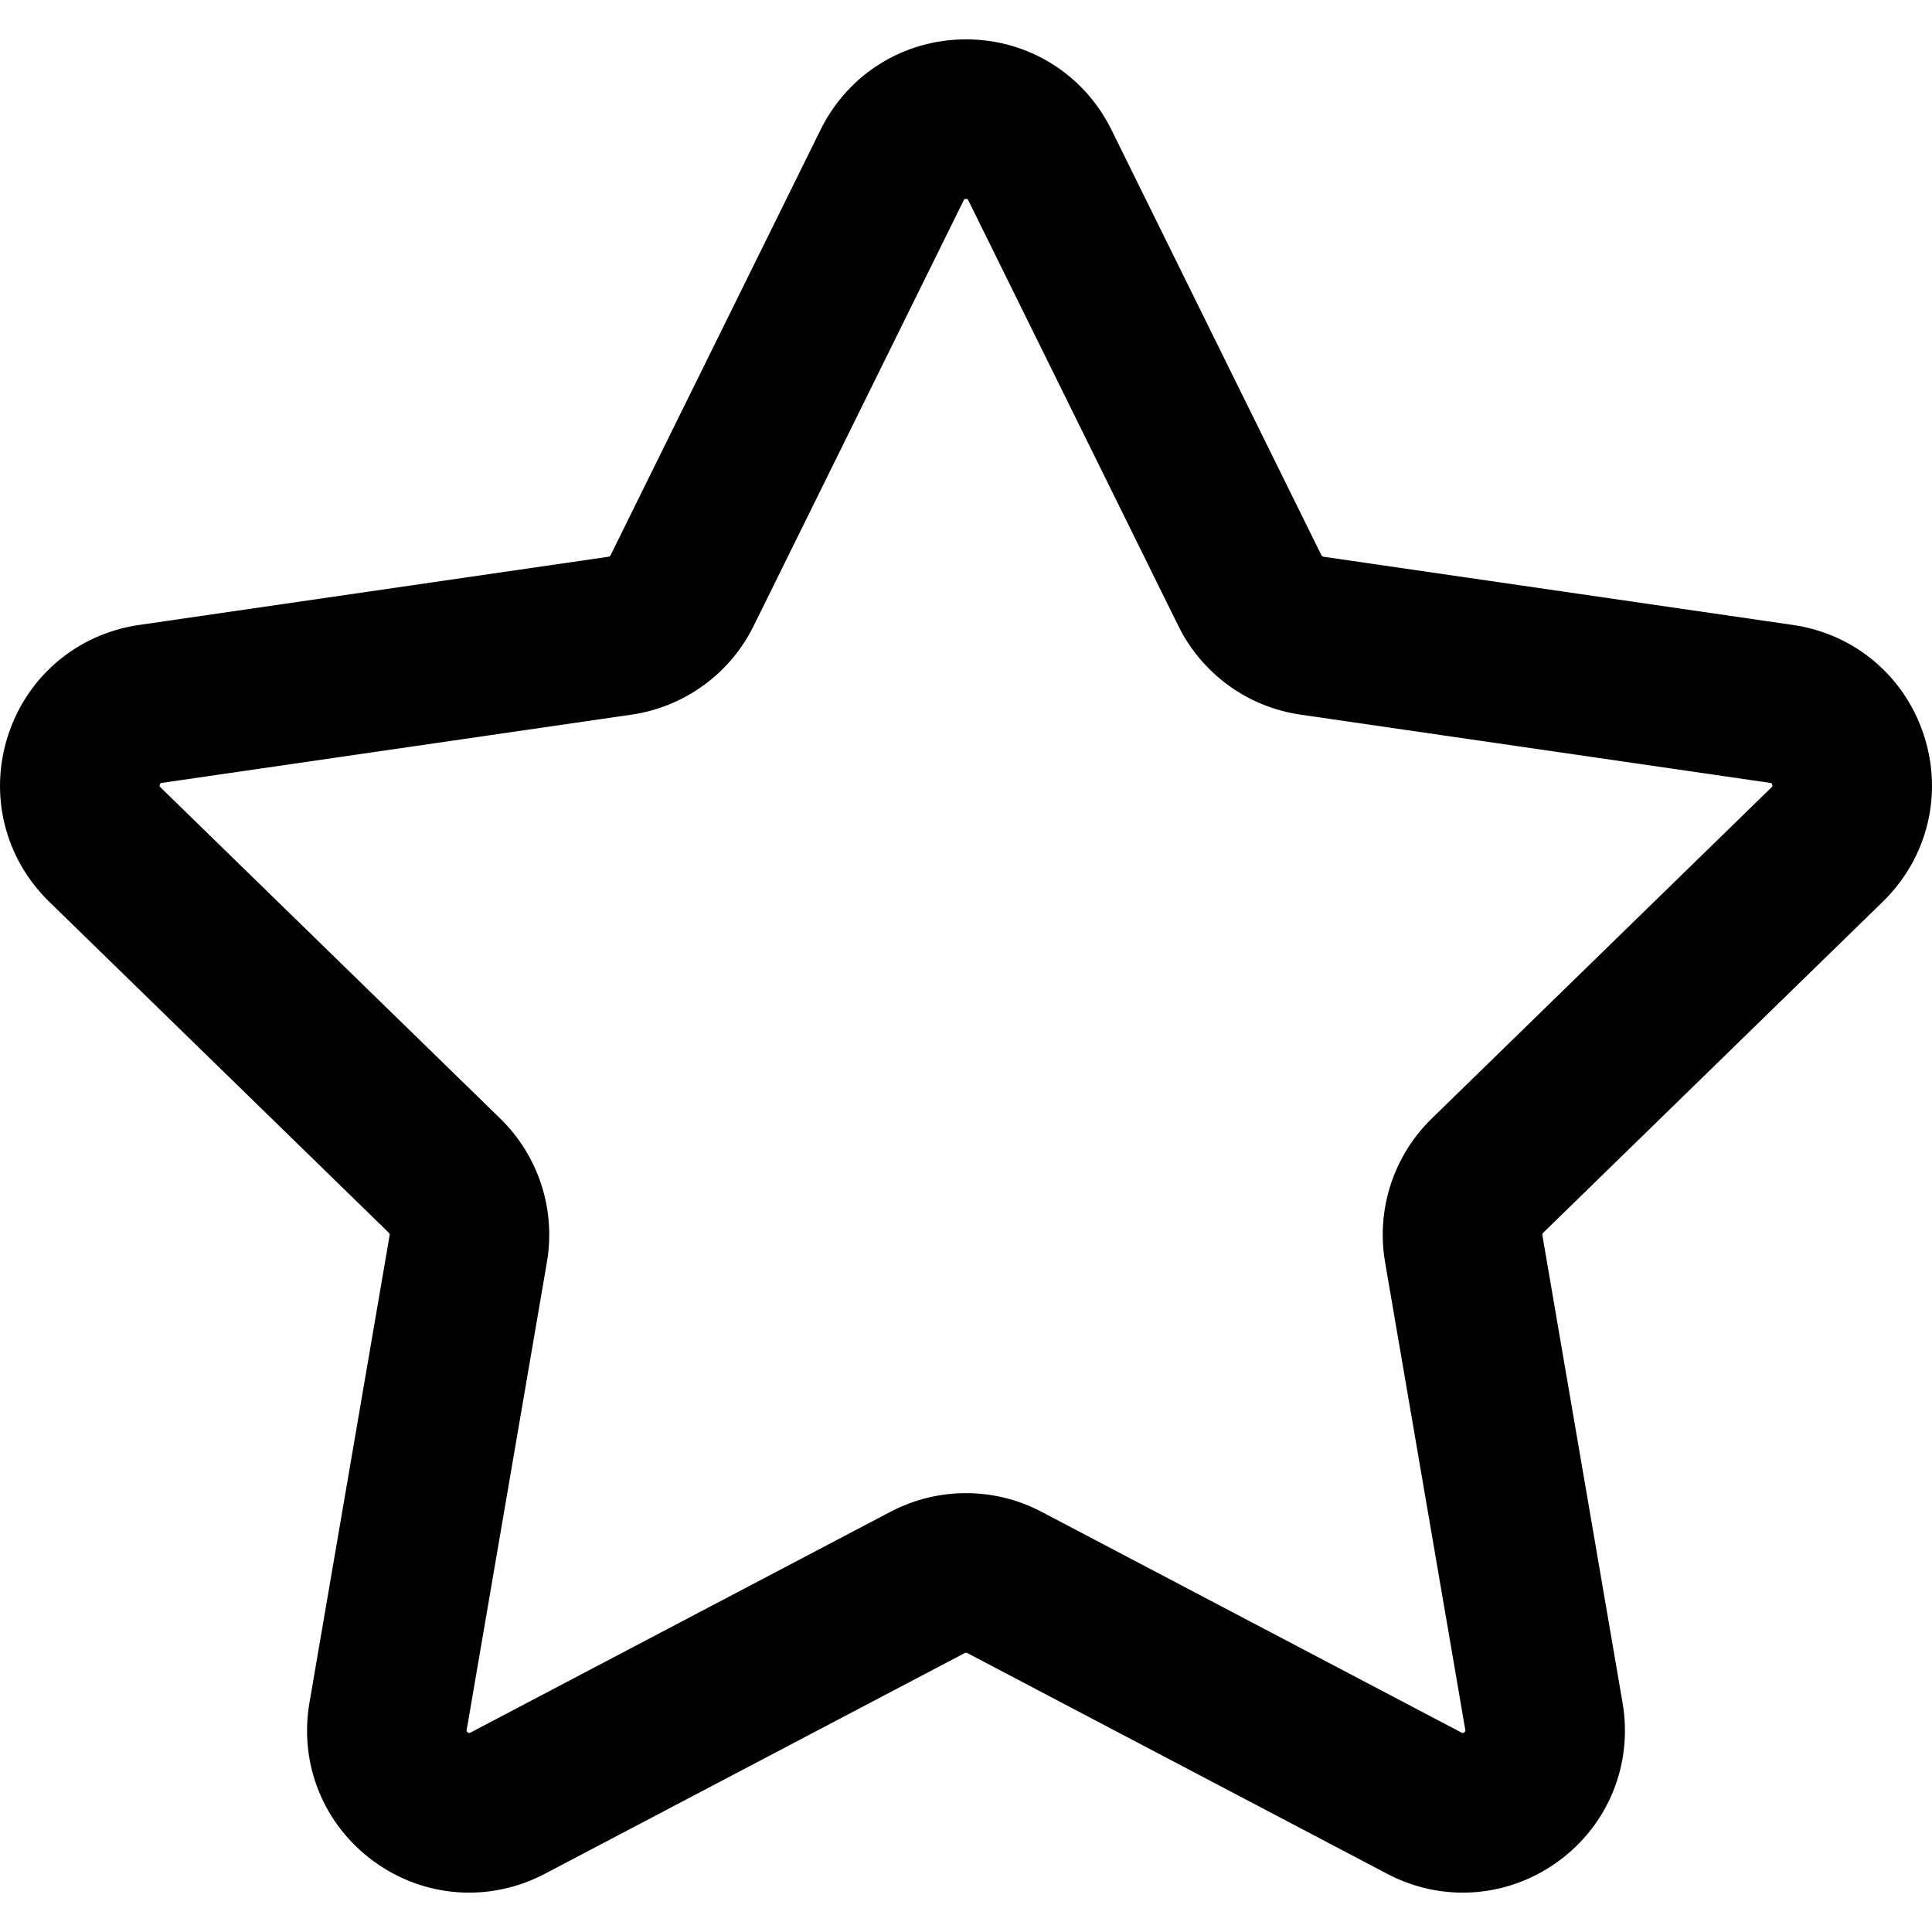
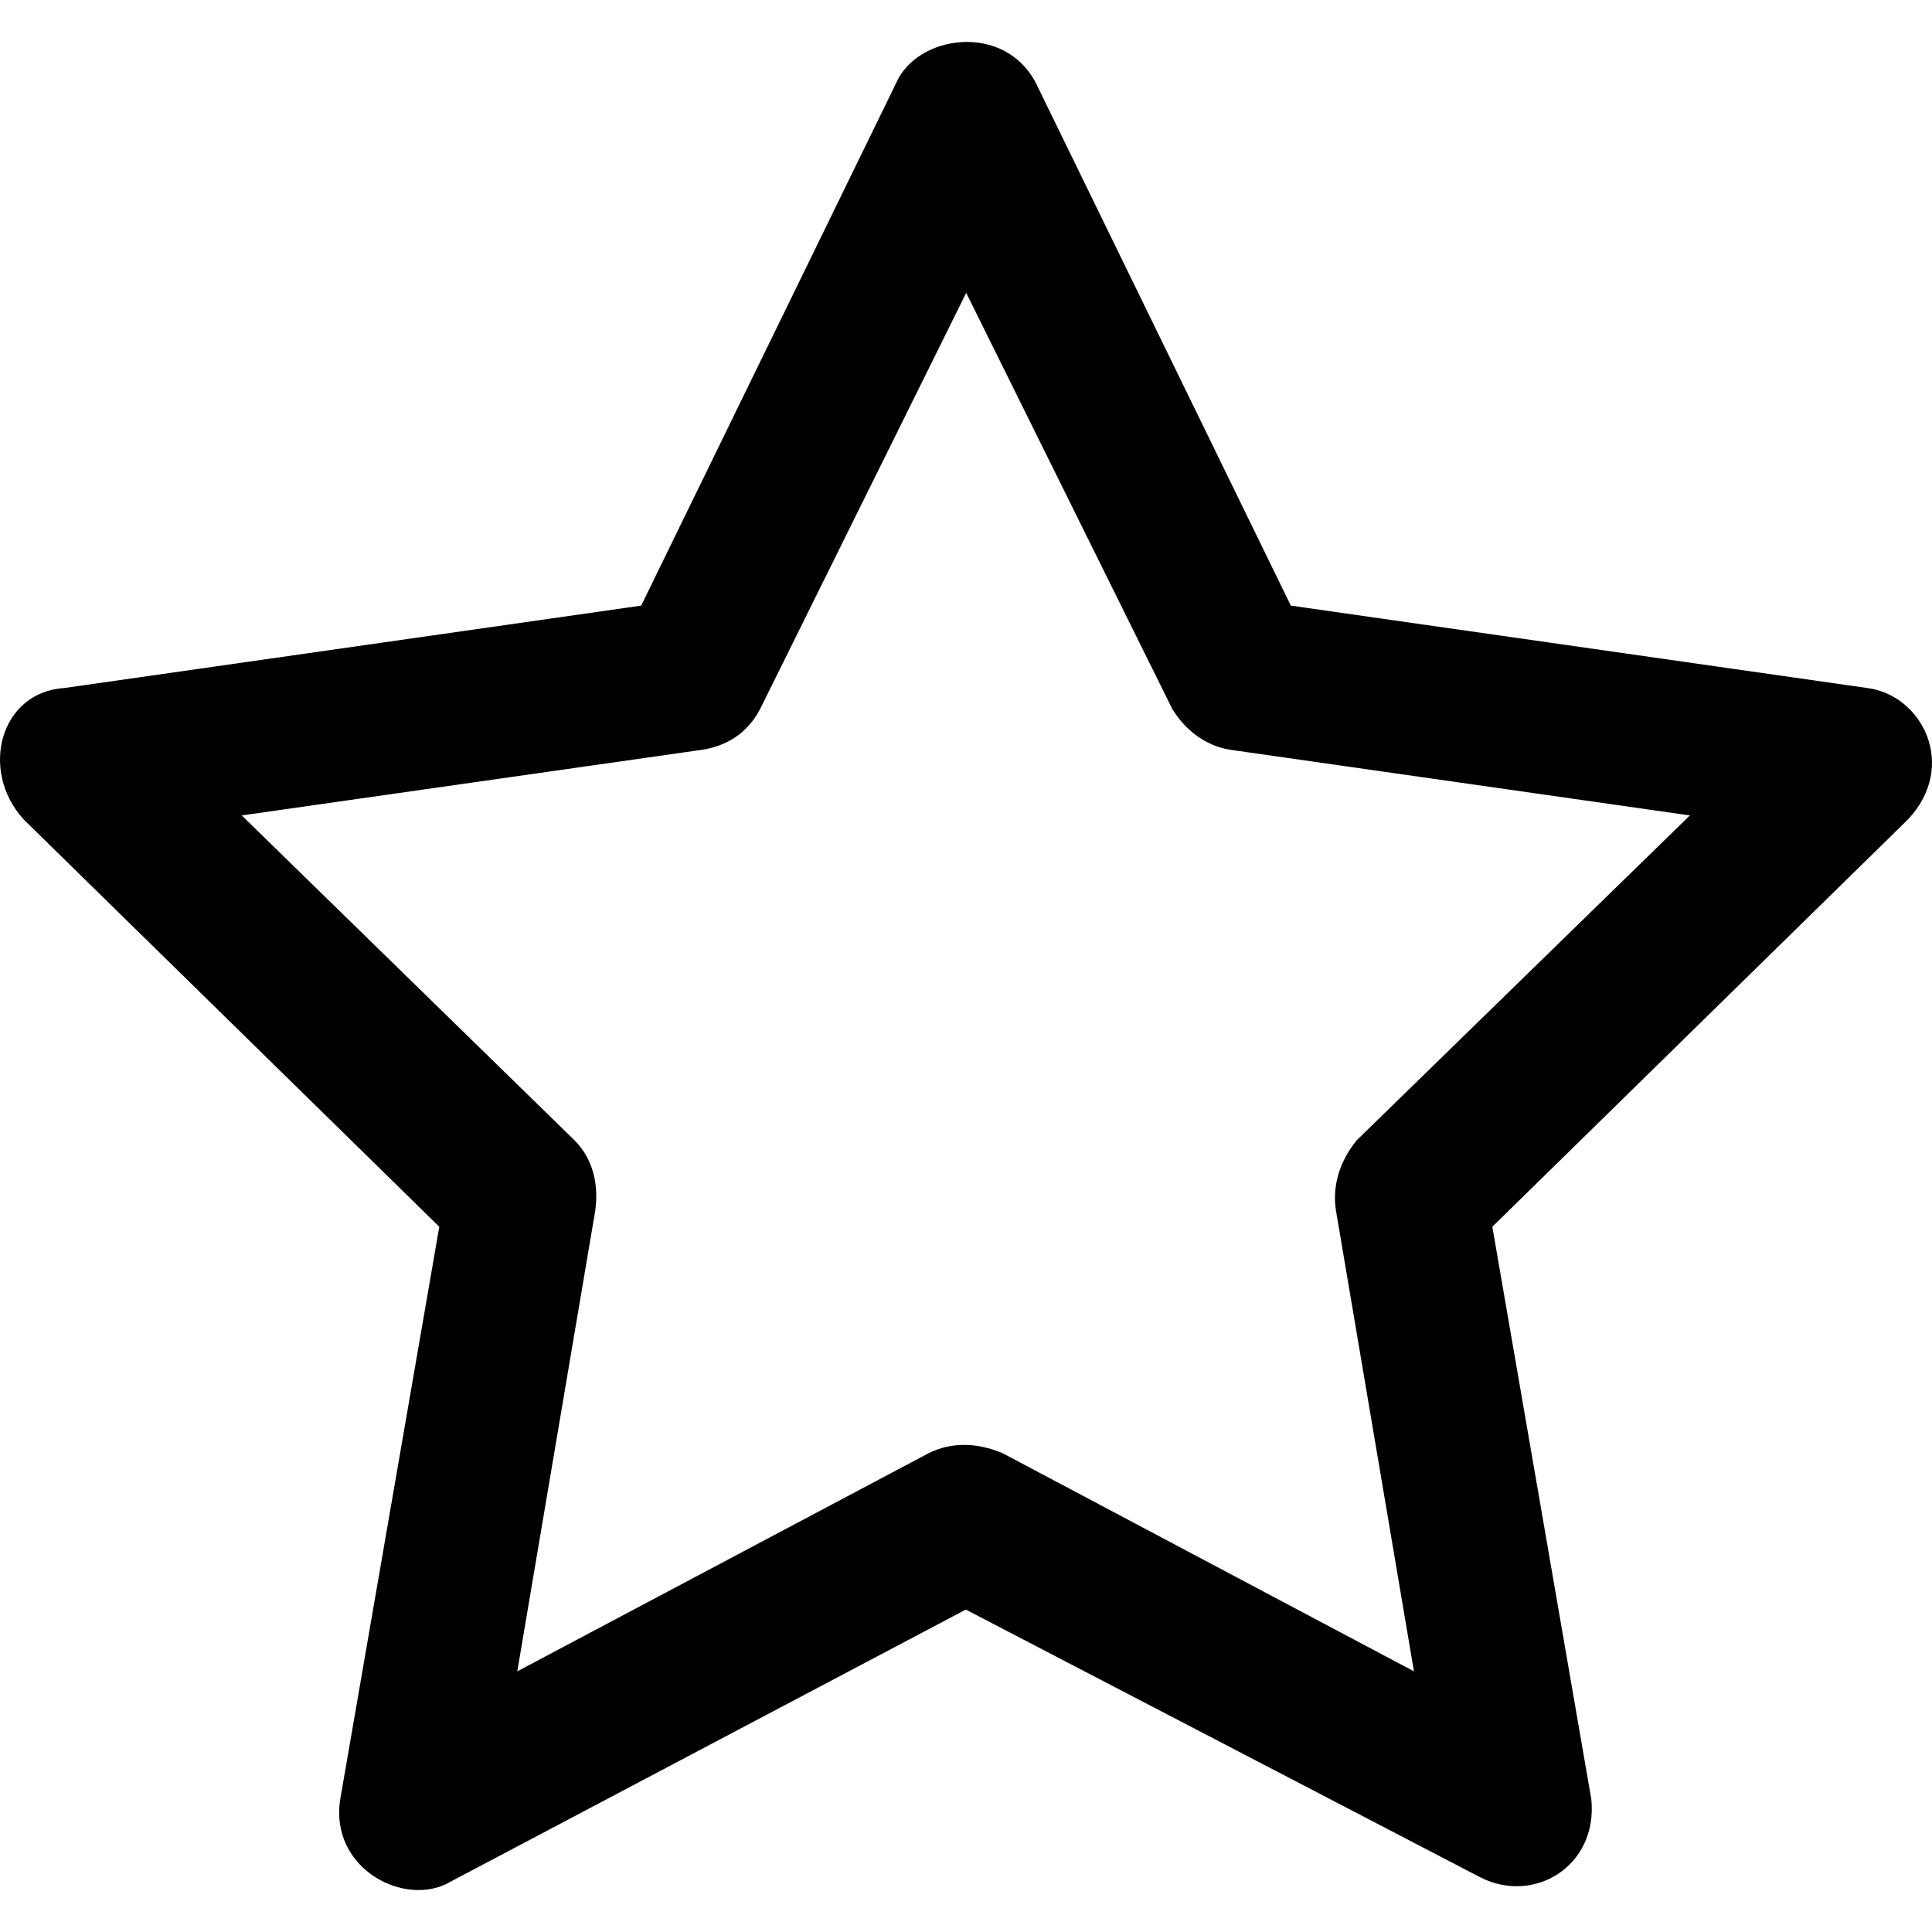
- <svg xmlns="http://www.w3.org/2000/svg" version="1.1" id="Capa_1" x="0px" y="0px" viewBox="0 0 217.929 217.929" style="enable-background:new 0 0 217.929 217.929;" xml:space="preserve">
+ <svg xmlns="http://www.w3.org/2000/svg" version="1.1" id="Capa_1" x="0px" y="0px" viewBox="0 0 488.022 488.022" style="enable-background:new 0 0 488.022 488.022;" xml:space="preserve">
  <g>
-     <path d="M212.39,101.703c5.023-4.897,6.797-12.083,4.629-18.755s-7.827-11.443-14.769-12.452l-52.969-7.697   c-0.097-0.014-0.18-0.075-0.223-0.162L125.371,14.64C122.267,8.349,115.98,4.44,108.964,4.44S95.662,8.349,92.558,14.64   L68.87,62.637c-0.043,0.087-0.126,0.147-0.223,0.162l-52.968,7.697c-6.942,1.009-12.601,5.78-14.769,12.452   s-0.394,13.858,4.629,18.755l38.328,37.361c0.07,0.068,0.102,0.166,0.085,0.262l-9.048,52.755   c-1.186,6.914,1.604,13.771,7.279,17.894c5.676,4.125,13.059,4.657,19.268,1.393l47.376-24.907c0.086-0.046,0.19-0.045,0.276,0   l47.376,24.907c2.701,1.42,5.623,2.121,8.531,2.121c3.777,0,7.53-1.184,10.736-3.514c5.675-4.123,8.464-10.98,7.279-17.895   l-9.048-52.754c-0.017-0.096,0.016-0.194,0.085-0.262L212.39,101.703z M156.235,142.368l9.048,52.754   c0.024,0.14,0.031,0.182-0.118,0.29c-0.149,0.108-0.187,0.088-0.312,0.022l-47.377-24.908c-5.33-2.801-11.695-2.801-17.027,0   l-47.376,24.907c-0.125,0.065-0.163,0.086-0.312-0.022c-0.149-0.108-0.142-0.15-0.118-0.289l9.048-52.755   c1.018-5.936-0.949-11.989-5.262-16.194L18.103,88.813c-0.101-0.099-0.132-0.128-0.075-0.303c0.057-0.175,0.099-0.181,0.239-0.202   l52.968-7.697c5.961-0.866,11.111-4.607,13.776-10.008l23.688-47.998c0.063-0.126,0.081-0.165,0.265-0.165s0.203,0.039,0.265,0.165   l23.688,47.998c2.666,5.401,7.815,9.143,13.776,10.008l52.968,7.697c0.14,0.021,0.182,0.027,0.239,0.202   c0.057,0.175,0.026,0.205-0.075,0.303l-38.328,37.361C157.185,130.378,155.218,136.432,156.235,142.368z" />
+     <path d="M471.563,173.778l-145.5-20.8l-64.4-132c-8-15.4-30-12.2-35.3,0l-64.4,132l-145.6,20.8c-16.4,1-21.6,20.9-10.4,33.2   l105,102.9l-25,144.5c-2.9,17.8,16.7,27.8,28.1,20.8l129.9-68.6l129.9,67.6c13.6,7,29.8-2.8,28.1-19.7l-25-144.6l105-102.9   C494.663,193.478,485.563,175.478,471.563,173.778z M342.663,288.078c-4.2,5.2-6.2,11.4-5.2,17.7l19.7,116.4l-103.9-55.1   c-6.7-2.8-13-2.8-18.7,0l-103.9,55.1l19.7-116.4c1-7.3-1-13.5-5.2-17.7l-84.1-82.1l116.4-16.6c6.2-1,11.4-4.2,14.6-10.4l52-105   l52,105c3.1,5.2,8.3,9.4,14.6,10.4l116.2,16.6L342.663,288.078z" />
  </g>
  <g>
</g>
  <g>
</g>
  <g>
</g>
  <g>
</g>
  <g>
</g>
  <g>
</g>
  <g>
</g>
  <g>
</g>
  <g>
</g>
  <g>
</g>
  <g>
</g>
  <g>
</g>
  <g>
</g>
  <g>
</g>
  <g>
</g>
</svg>
